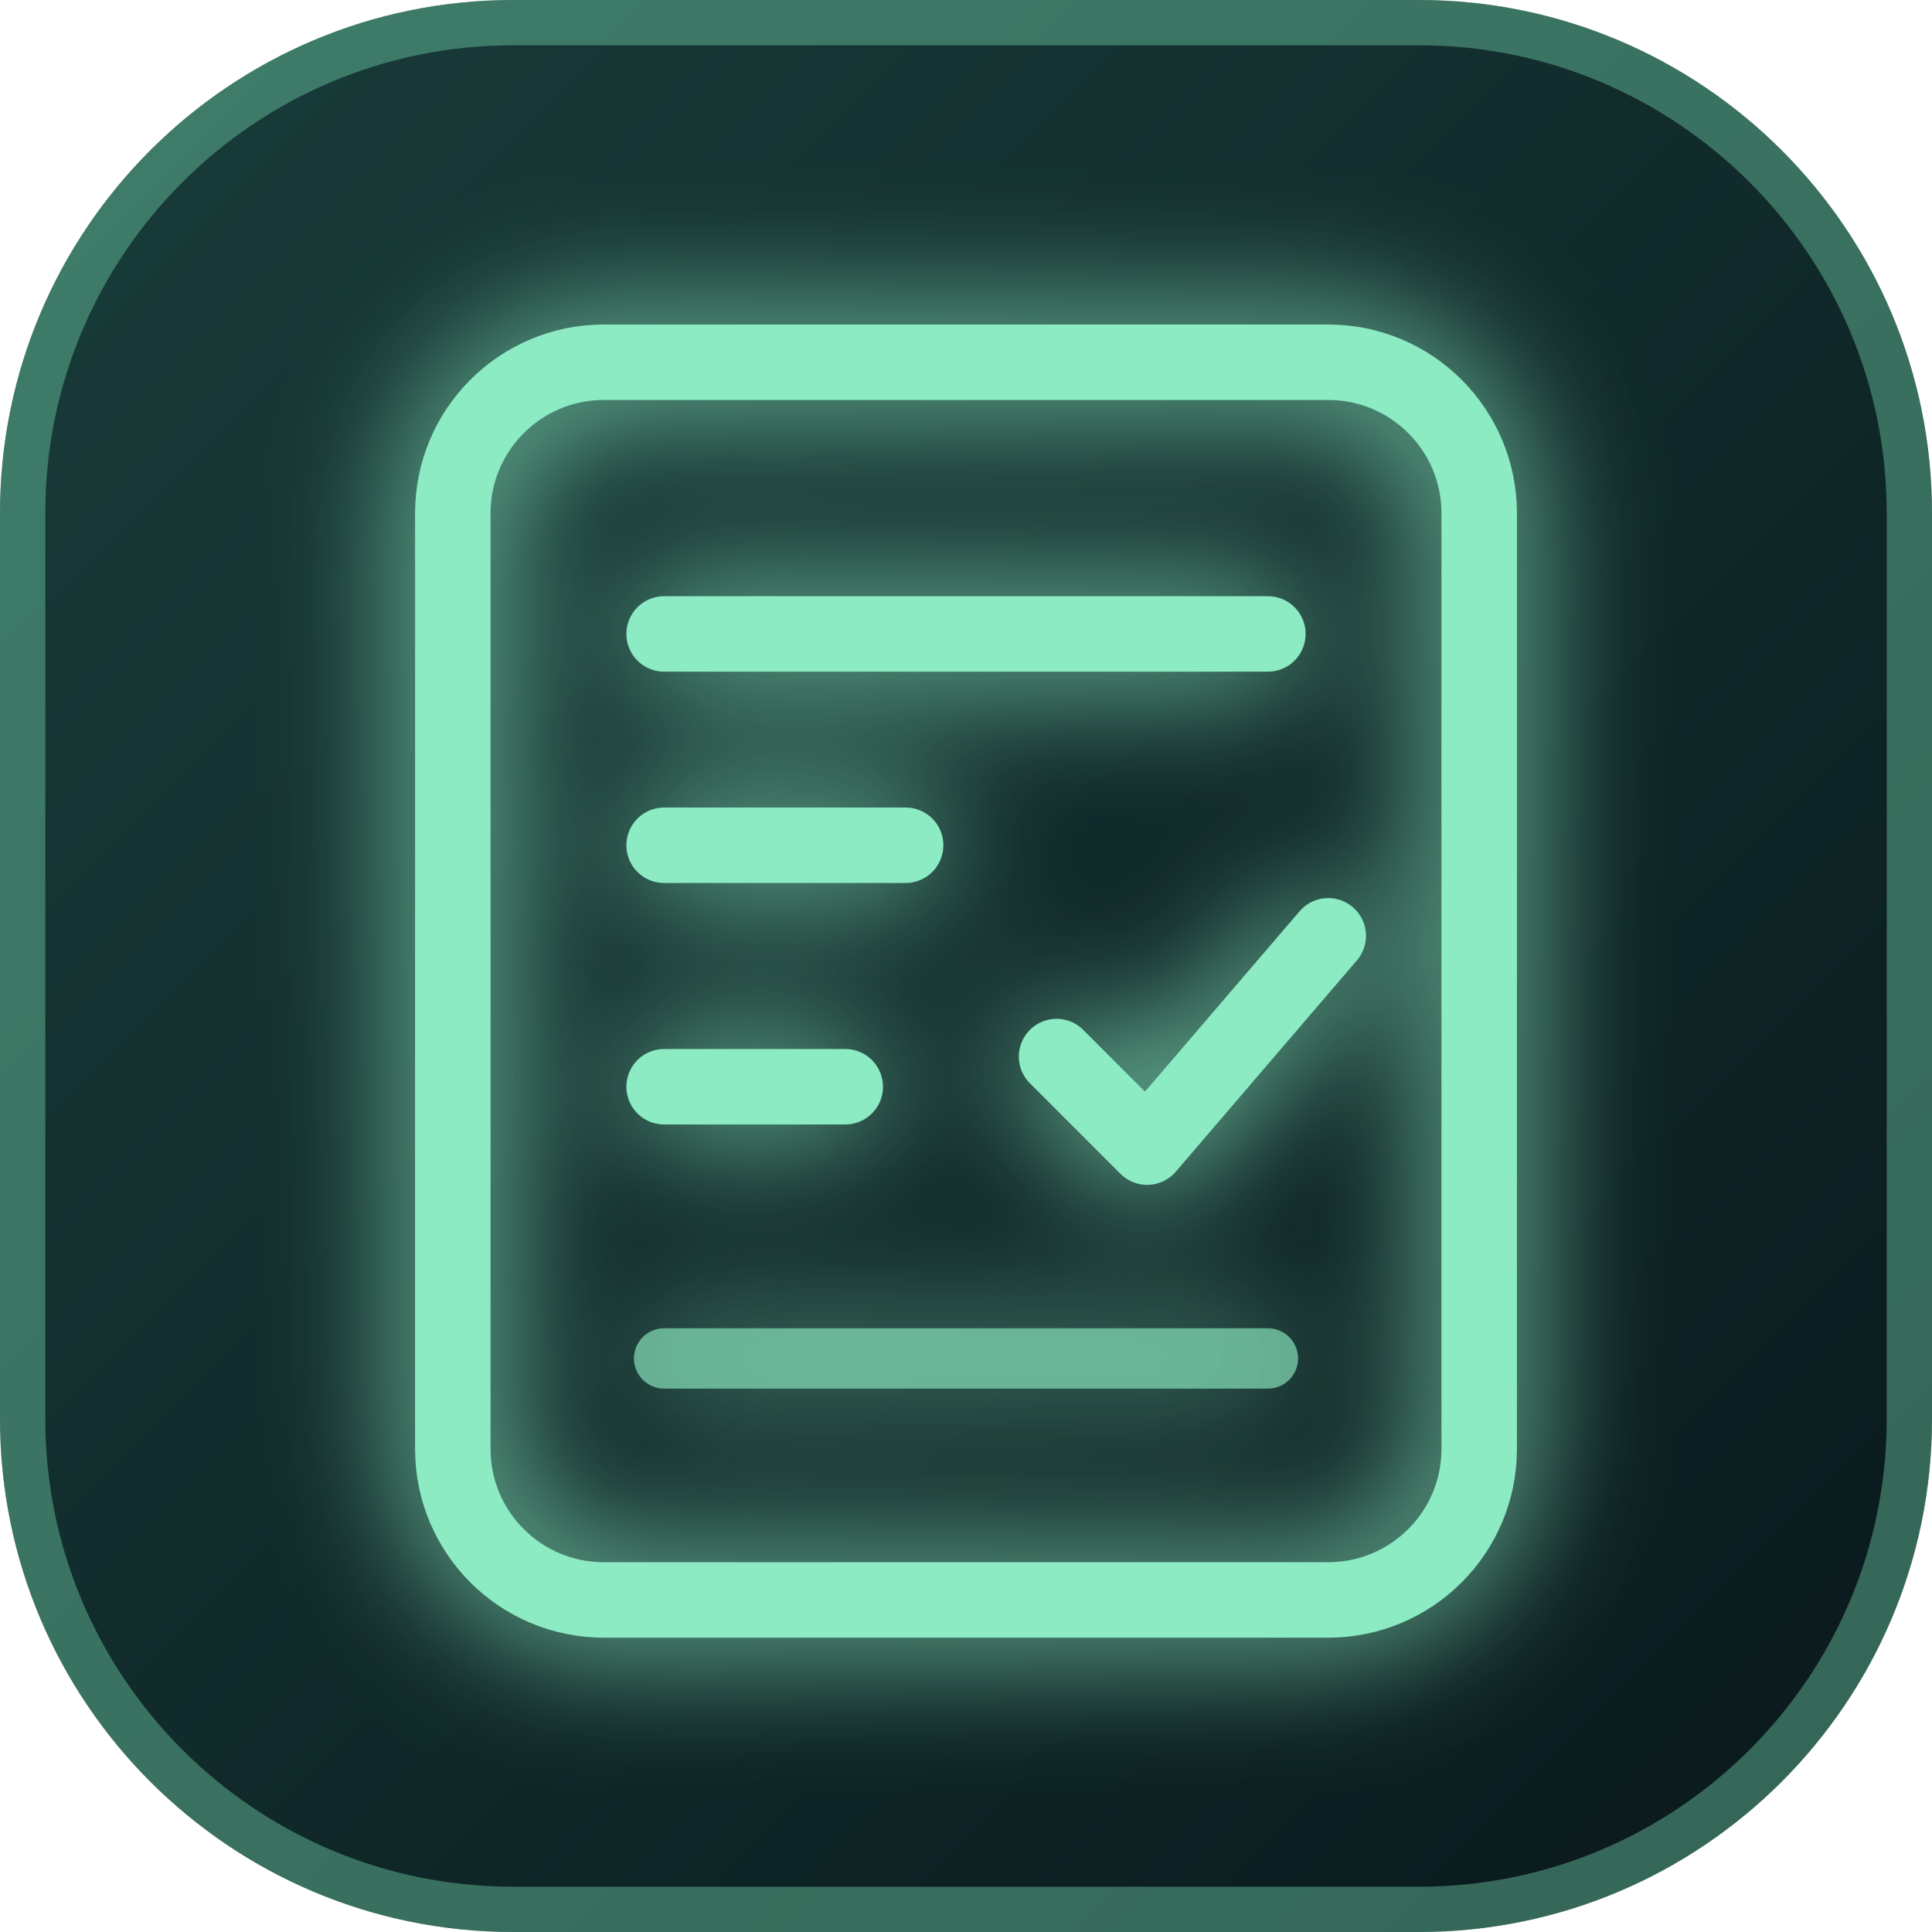
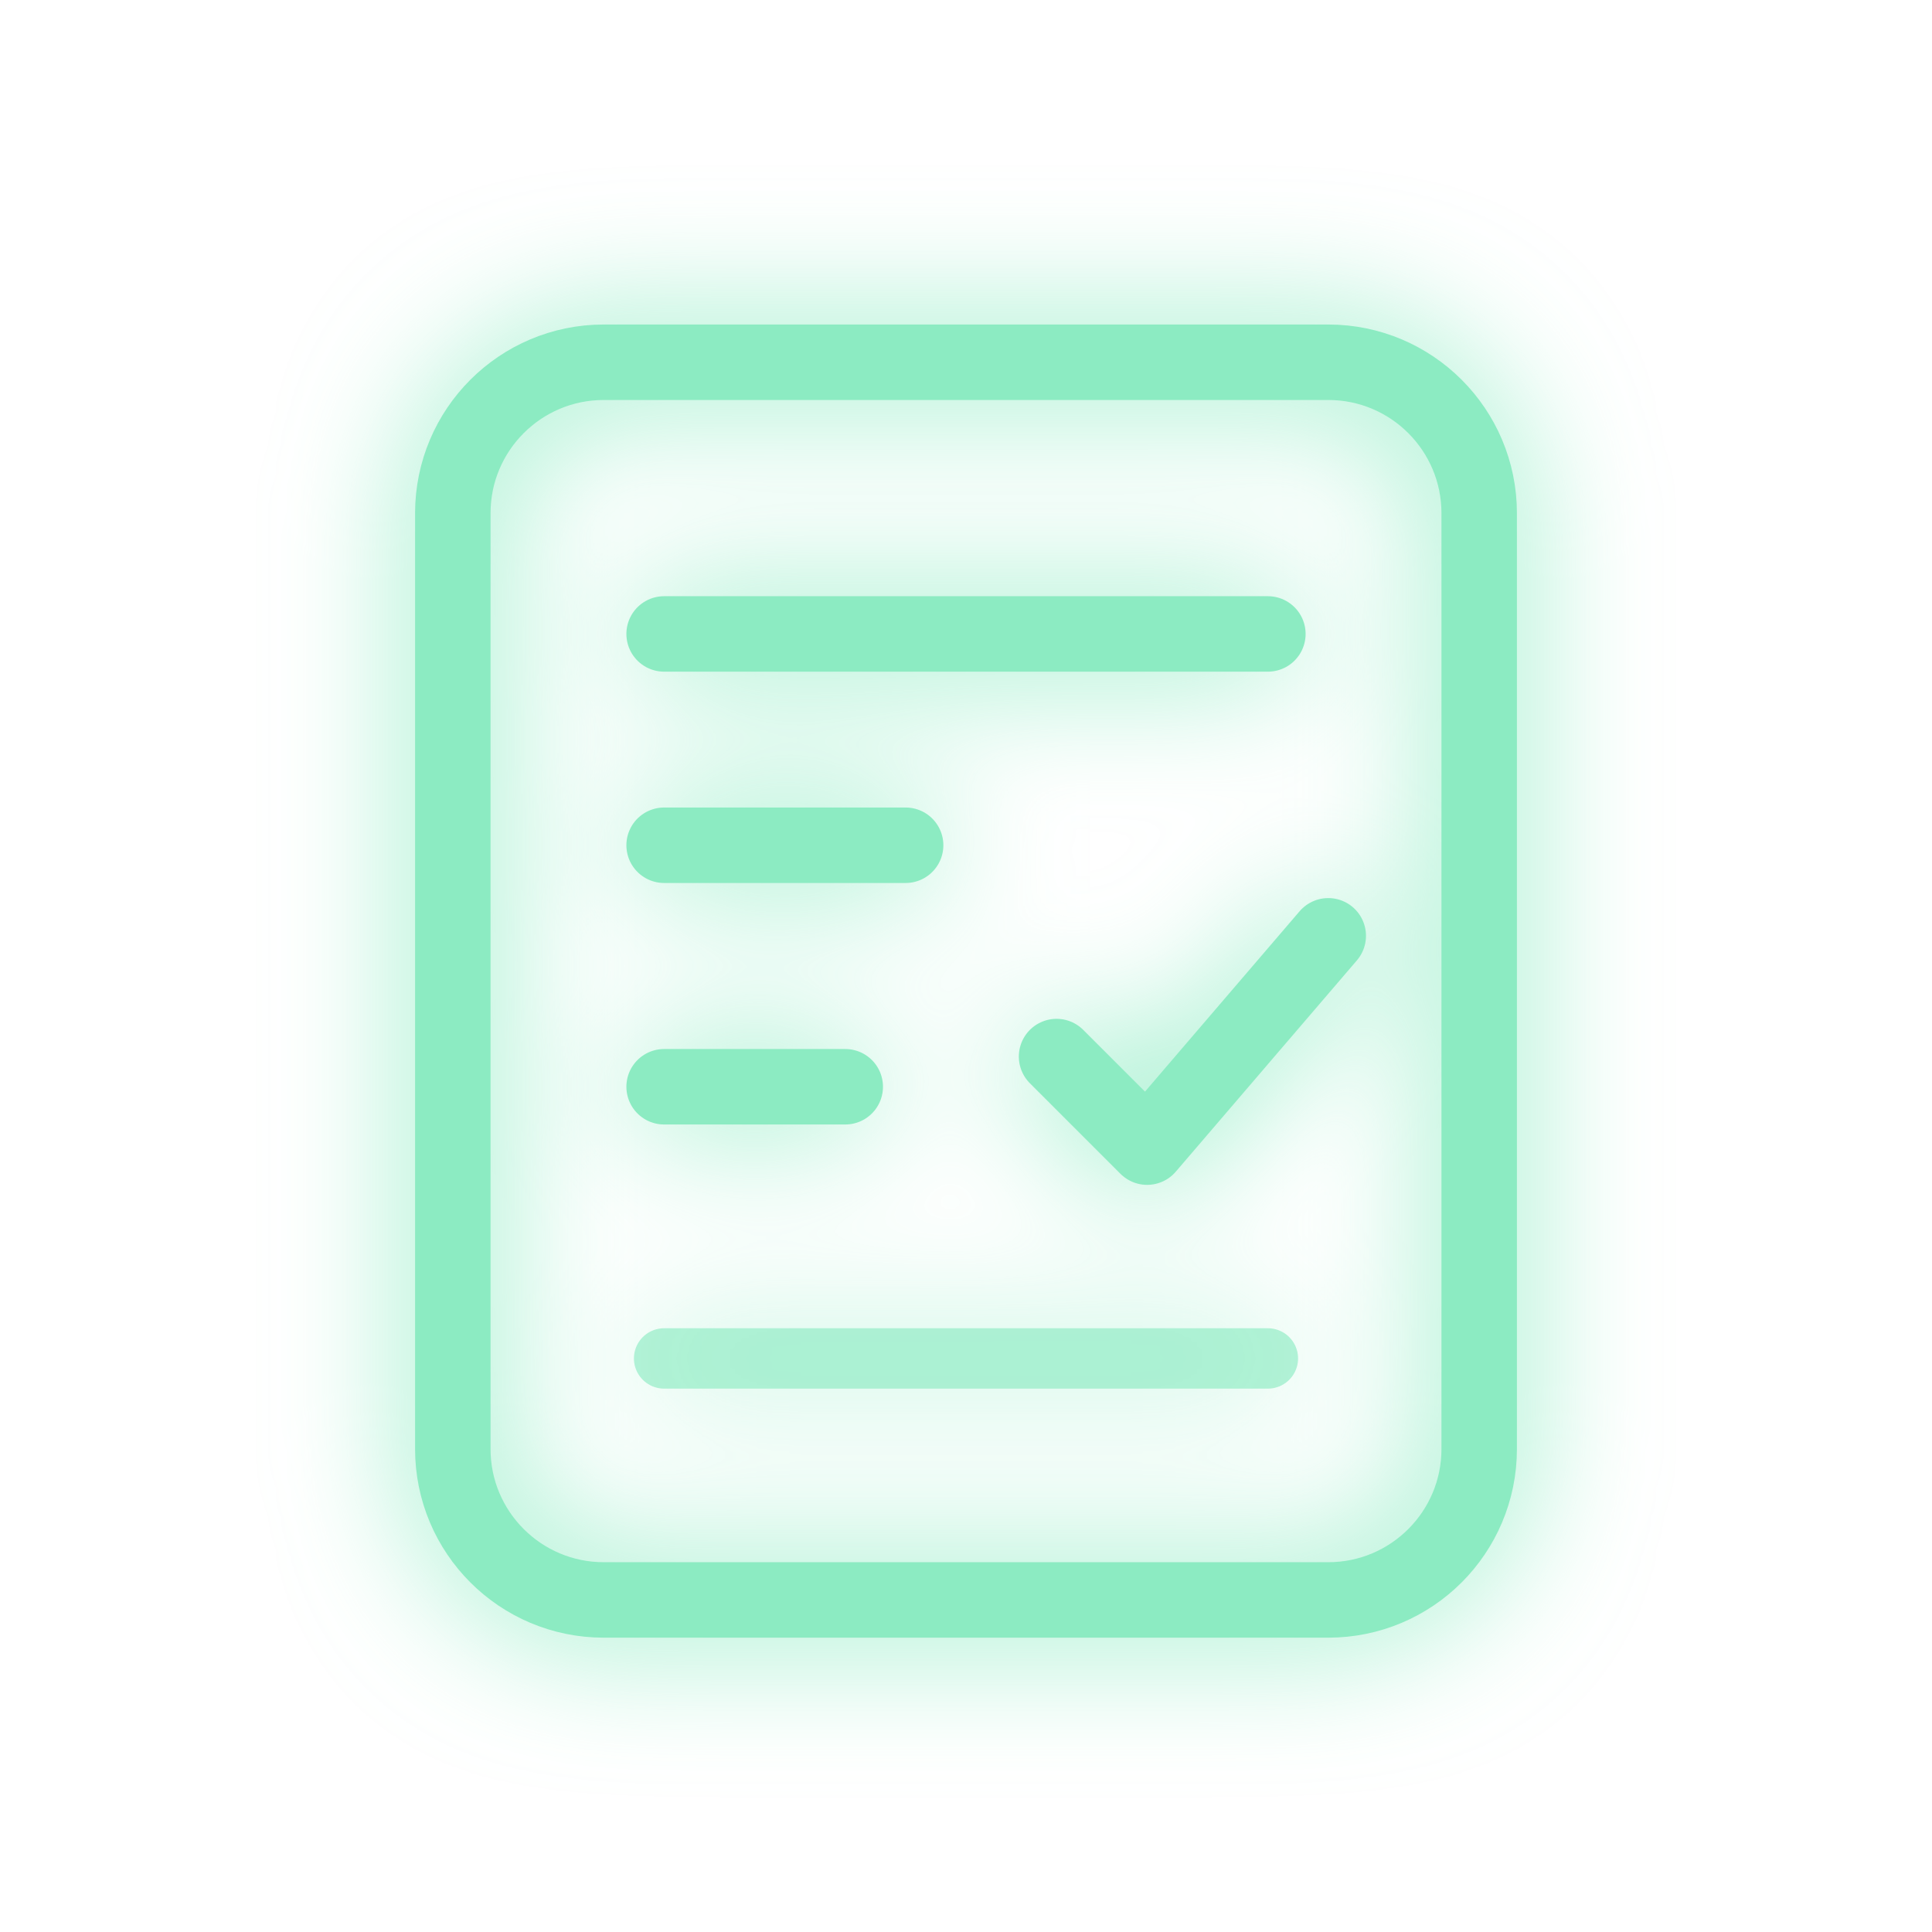
<svg xmlns="http://www.w3.org/2000/svg" viewBox="0 0 64 64">
  <defs>
-     <linearGradient id="bg" x1="0" y1="0" x2="1" y2="1">
-       <stop stop-color="#193d3a" />
-       <stop offset="1" stop-color="#09171b" />
-     </linearGradient>
    <filter id="glow" x="-50%" y="-50%" width="200%" height="200%">
      <feGaussianBlur stdDeviation="2.2" result="blur" />
      <feMerge>
        <feMergeNode in="blur" />
        <feMergeNode in="SourceGraphic" />
      </feMerge>
    </filter>
  </defs>
-   <rect width="64" height="64" rx="17" fill="url(#bg)" />
-   <rect x=".75" y=".75" width="62.5" height="62.5" rx="16.25" fill="none" stroke="#7ce5ba" stroke-opacity=".38" stroke-width="1.5" />
  <g fill="none" stroke="#8cebc2" stroke-linecap="round" stroke-linejoin="round" filter="url(#glow)">
    <rect x="15" y="12" width="34" height="41" rx="5" stroke-width="2.5" />
    <path d="M22 21h20M22 28h8M22 36h6M35 35l3 3 6-7" stroke-width="2.5" />
    <path d="M22 45h20" stroke-opacity=".65" stroke-width="2" />
  </g>
</svg>
